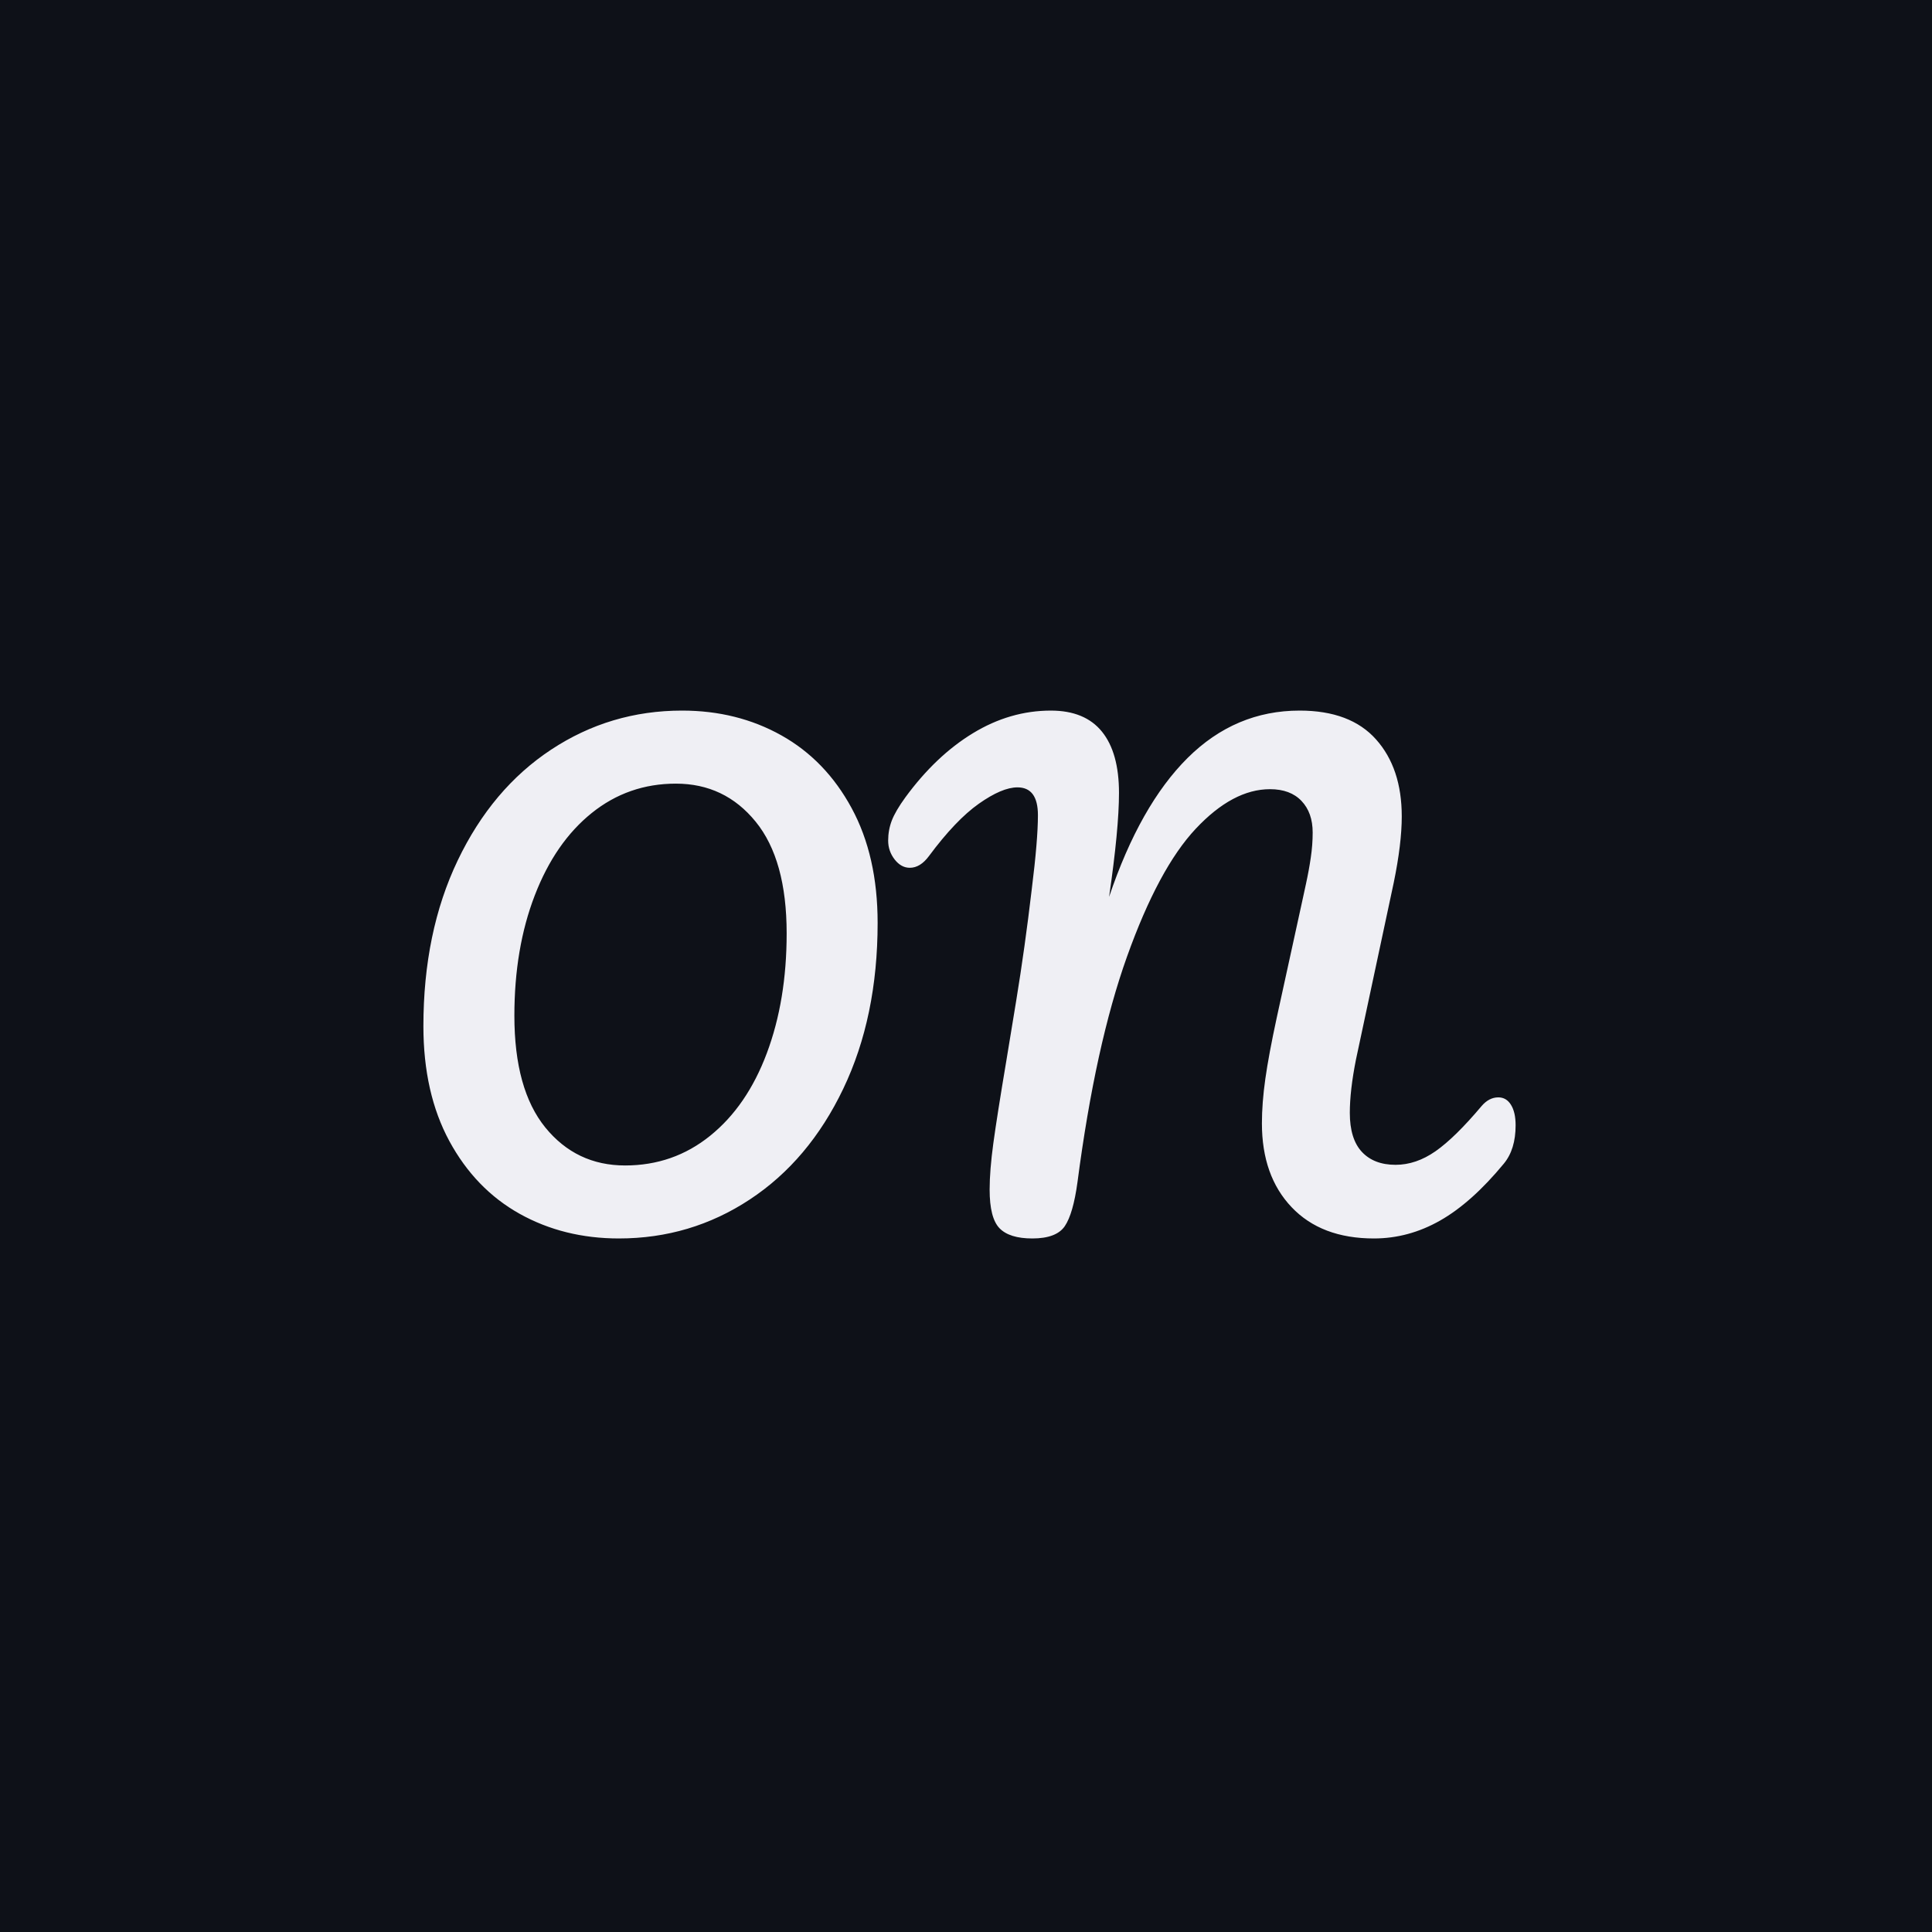
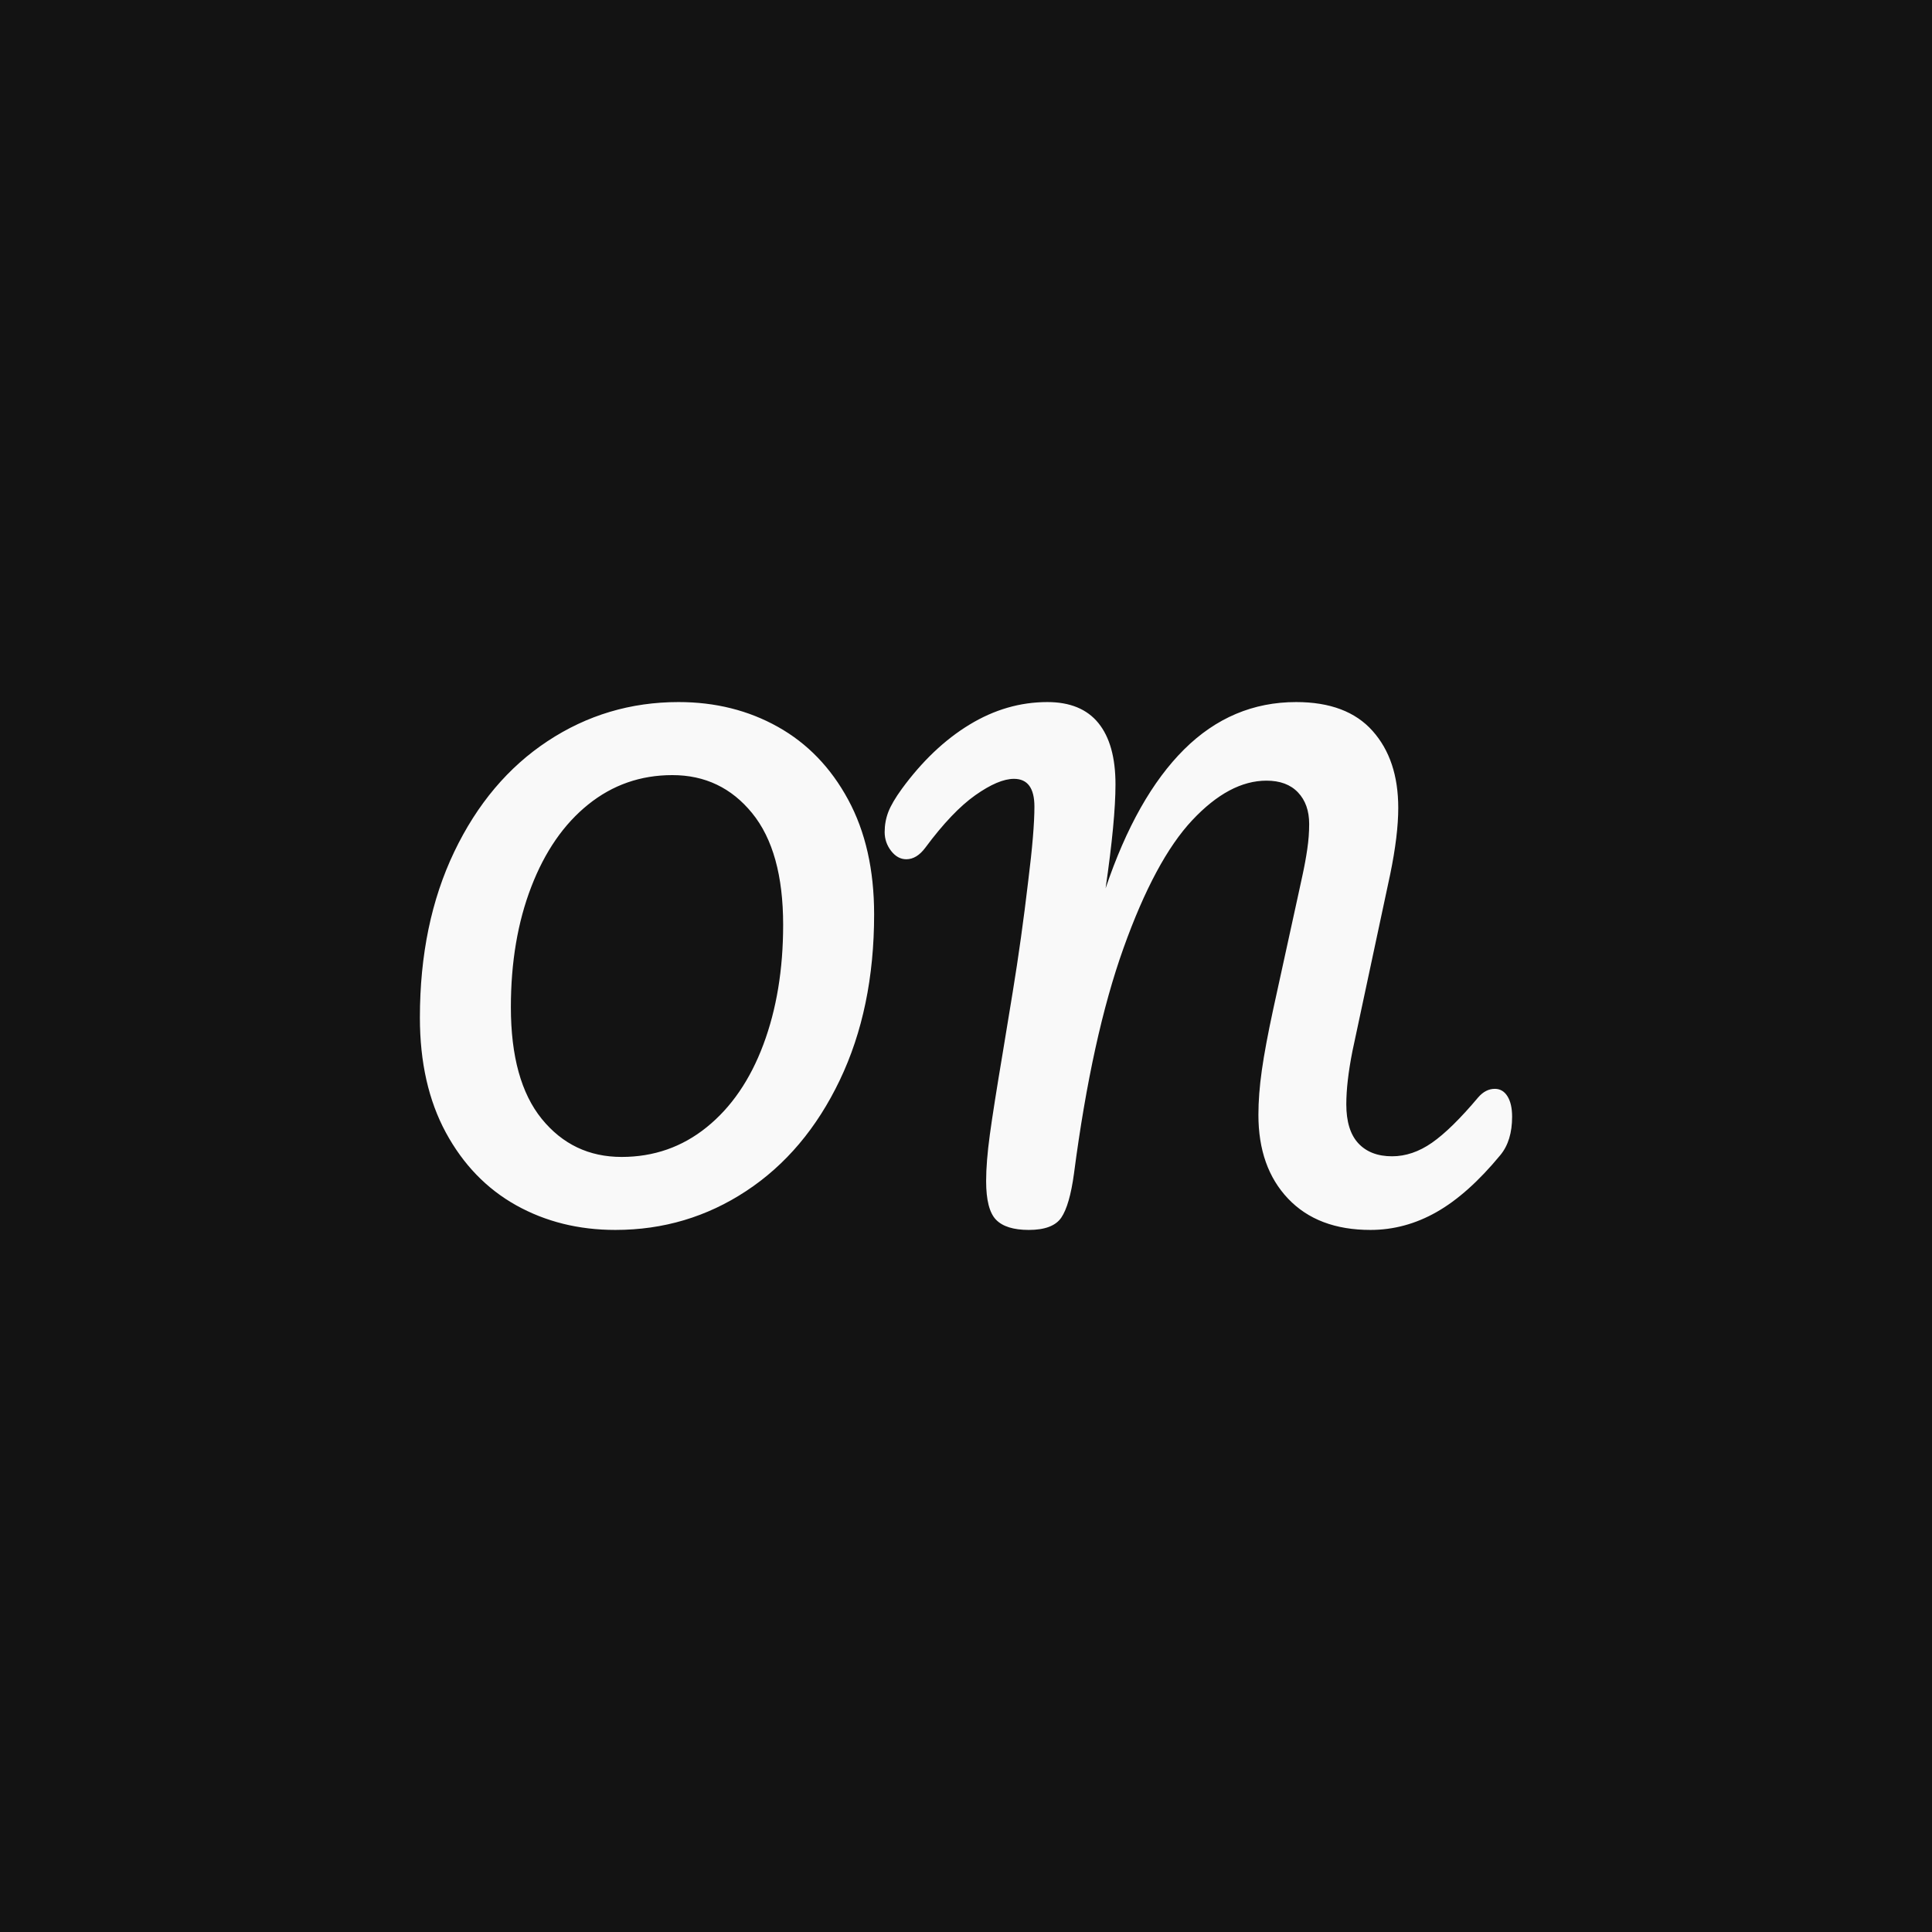
- <svg xmlns="http://www.w3.org/2000/svg" version="1.1" viewBox="0.0 0.0 512.0 512.0" fill="none" stroke="none" stroke-linecap="square" stroke-miterlimit="10">
-   <clipPath id="p.0">
-     <path d="m0 0l512.0 0l0 512.0l-512.0 0l0 -512.0z" clip-rule="nonzero" />
-   </clipPath>
-   <g clip-path="url(#p.0)">
-     <path fill="#0e1118" d="m0 0l512.0 0l0 512.0l-512.0 0z" fill-rule="evenodd" />
-     <path fill="#0e1118" d="m85.447 256.451l0 0c0 -93.384 75.703 -169.087 169.087 -169.087l0 0c44.845 0 87.852 17.814 119.562 49.524c31.71 31.71 49.524 74.718 49.524 119.562l0 0c0 93.384 -75.703 169.087 -169.087 169.087l0 0c-93.384 0 -169.087 -75.703 -169.087 -169.087z" fill-rule="evenodd" />
-     <path fill="#000000" fill-opacity="0.0" d="m9.042 162.953l464.126 0l0 213.417l-464.126 0z" fill-rule="evenodd" />
-     <path fill="#efeff4" d="m164.017 328.205q-14.594 0 -26.328 -6.547q-11.719 -6.562 -18.609 -19.266q-6.875 -12.719 -6.875 -30.438q0 -24.922 9.094 -43.937q9.109 -19.031 24.766 -29.359q15.672 -10.344 34.688 -10.344q14.594 0 26.312 6.562q11.734 6.562 18.625 19.281q6.891 12.703 6.891 30.422q0 24.922 -9.109 43.953q-9.094 19.016 -24.766 29.344q-15.656 10.328 -34.688 10.328zm1.641 -19.344q12.797 0 22.547 -7.875q9.766 -7.875 15.016 -21.891q5.25 -14.016 5.25 -31.734q0 -19.516 -8.203 -29.594q-8.203 -10.094 -21.156 -10.094q-12.625 0 -22.312 7.797q-9.672 7.781 -15.078 21.812q-5.406 14.016 -5.406 31.891q0 19.516 8.188 29.609q8.203 10.078 21.156 10.078zm107.918 19.344q-6.062 0 -8.688 -2.703q-2.625 -2.703 -2.625 -10.25q0 -5.078 0.984 -12.297q0.984 -7.219 3.438 -21.812q0.328 -1.969 2.625 -15.984q2.297 -14.031 4.109 -29.437q1.641 -13.125 1.641 -19.688q0 -7.375 -5.422 -7.375q-4.094 0 -10.25 4.344q-6.141 4.344 -13.203 13.859q-2.297 3.109 -5.078 3.109q-2.297 0 -4.016 -2.203q-1.719 -2.219 -1.719 -5.0q0 -2.797 0.969 -5.328q0.984 -2.547 3.609 -6.156q8.047 -10.984 17.875 -16.969q9.844 -6.0 20.672 -6.0q9.016 0 13.531 5.578q4.516 5.578 4.516 16.234q0 9.516 -2.625 27.562q8.188 -24.281 20.812 -36.828q12.641 -12.547 29.688 -12.547q13.453 0 20.25 7.641q6.812 7.625 6.812 20.406q0 7.219 -2.125 17.547l-10.016 46.906q-1.625 8.203 -1.625 14.109q0 6.891 3.188 10.328q3.203 3.438 8.938 3.438q5.422 0 10.578 -3.594q5.172 -3.609 12.219 -11.984q1.969 -2.297 4.438 -2.297q2.125 0 3.344 1.969q1.234 1.969 1.234 5.422q0 6.391 -3.109 10.156q-8.531 10.344 -16.891 15.094q-8.359 4.75 -17.547 4.75q-13.938 0 -21.812 -8.281q-7.875 -8.281 -7.875 -22.219q0 -5.406 0.906 -11.797q0.906 -6.406 3.031 -16.25l6.562 -30q0.328 -1.484 1.141 -5.25q0.828 -3.781 1.312 -7.141q0.5 -3.359 0.5 -6.641q0 -5.25 -2.953 -8.359q-2.953 -3.125 -8.359 -3.125q-9.844 0 -19.688 10.5q-9.844 10.5 -18.203 33.875q-8.359 23.359 -13.125 59.766q-1.141 8.375 -3.359 11.656q-2.219 3.266 -8.609 3.266z" fill-rule="nonzero" />
-   </g>
+ <svg xmlns="http://www.w3.org/2000/svg" version="1.1" viewBox="0.0 0.0 512.0 512.0" fill="none" stroke="none" stroke-linecap="square" stroke-miterlimit="10" id="svg5">
+   <defs id="defs5" />
+   <path fill="#0e1118" d="m0 0l512.0 0l0 512.0l-512.0 0z" fill-rule="evenodd" id="path2" style="fill:#131313;fill-opacity:1" />
+   <path fill="#efeff4" d="m 163.088,325.945 q -14.594,0 -26.328,-6.547 -11.719,-6.562 -18.609,-19.266 -6.875,-12.719 -6.875,-30.438 0,-24.922 9.094,-43.937 9.109,-19.031 24.766,-29.359 15.672,-10.344 34.688,-10.344 14.594,0 26.312,6.562 11.734,6.562 18.625,19.281 6.891,12.703 6.891,30.422 0,24.922 -9.109,43.953 -9.094,19.016 -24.766,29.344 -15.656,10.328 -34.688,10.328 z m 1.641,-19.344 q 12.797,0 22.547,-7.875 9.766,-7.875 15.016,-21.891 5.25,-14.016 5.25,-31.734 0,-19.516 -8.203,-29.594 -8.203,-10.094 -21.156,-10.094 -12.625,0 -22.312,7.797 -9.672,7.781 -15.078,21.812 -5.406,14.016 -5.406,31.891 0,19.516 8.188,29.609 8.203,10.078 21.156,10.078 z m 107.918,19.344 q -6.062,0 -8.688,-2.703 -2.625,-2.703 -2.625,-10.25 0,-5.078 0.984,-12.297 0.984,-7.219 3.438,-21.812 0.328,-1.969 2.625,-15.984 2.297,-14.031 4.109,-29.437 1.641,-13.125 1.641,-19.688 0,-7.375 -5.422,-7.375 -4.094,0 -10.25,4.344 -6.141,4.344 -13.203,13.859 -2.297,3.109 -5.078,3.109 -2.297,0 -4.016,-2.203 -1.719,-2.219 -1.719,-5 0,-2.797 0.969,-5.328 0.984,-2.547 3.609,-6.156 8.047,-10.984 17.875,-16.969 9.844,-6 20.672,-6 9.016,0 13.531,5.578 4.516,5.578 4.516,16.234 0,9.516 -2.625,27.562 8.188,-24.281 20.812,-36.828 12.641,-12.547 29.688,-12.547 13.453,0 20.25,7.641 6.812,7.625 6.812,20.406 0,7.219 -2.125,17.547 l -10.016,46.906 q -1.625,8.203 -1.625,14.109 0,6.891 3.188,10.328 3.203,3.438 8.938,3.438 5.422,0 10.578,-3.594 5.172,-3.609 12.219,-11.984 1.969,-2.297 4.438,-2.297 2.125,0 3.344,1.969 1.234,1.969 1.234,5.422 0,6.391 -3.109,10.156 -8.531,10.344 -16.891,15.094 -8.359,4.75 -17.547,4.75 -13.938,0 -21.812,-8.281 -7.875,-8.281 -7.875,-22.219 0,-5.406 0.906,-11.797 0.906,-6.406 3.031,-16.25 l 6.562,-30 q 0.328,-1.484 1.141,-5.25 0.828,-3.781 1.312,-7.141 0.5,-3.359 0.5,-6.641 0,-5.25 -2.953,-8.359 -2.953,-3.125 -8.359,-3.125 -9.844,0 -19.688,10.5 -9.844,10.5 -18.203,33.875 -8.359,23.359 -13.125,59.766 -1.141,8.375 -3.359,11.656 -2.219,3.266 -8.609,3.266 z" fill-rule="nonzero" id="path5" style="fill:#f9f9f9;fill-opacity:1" />
</svg>
